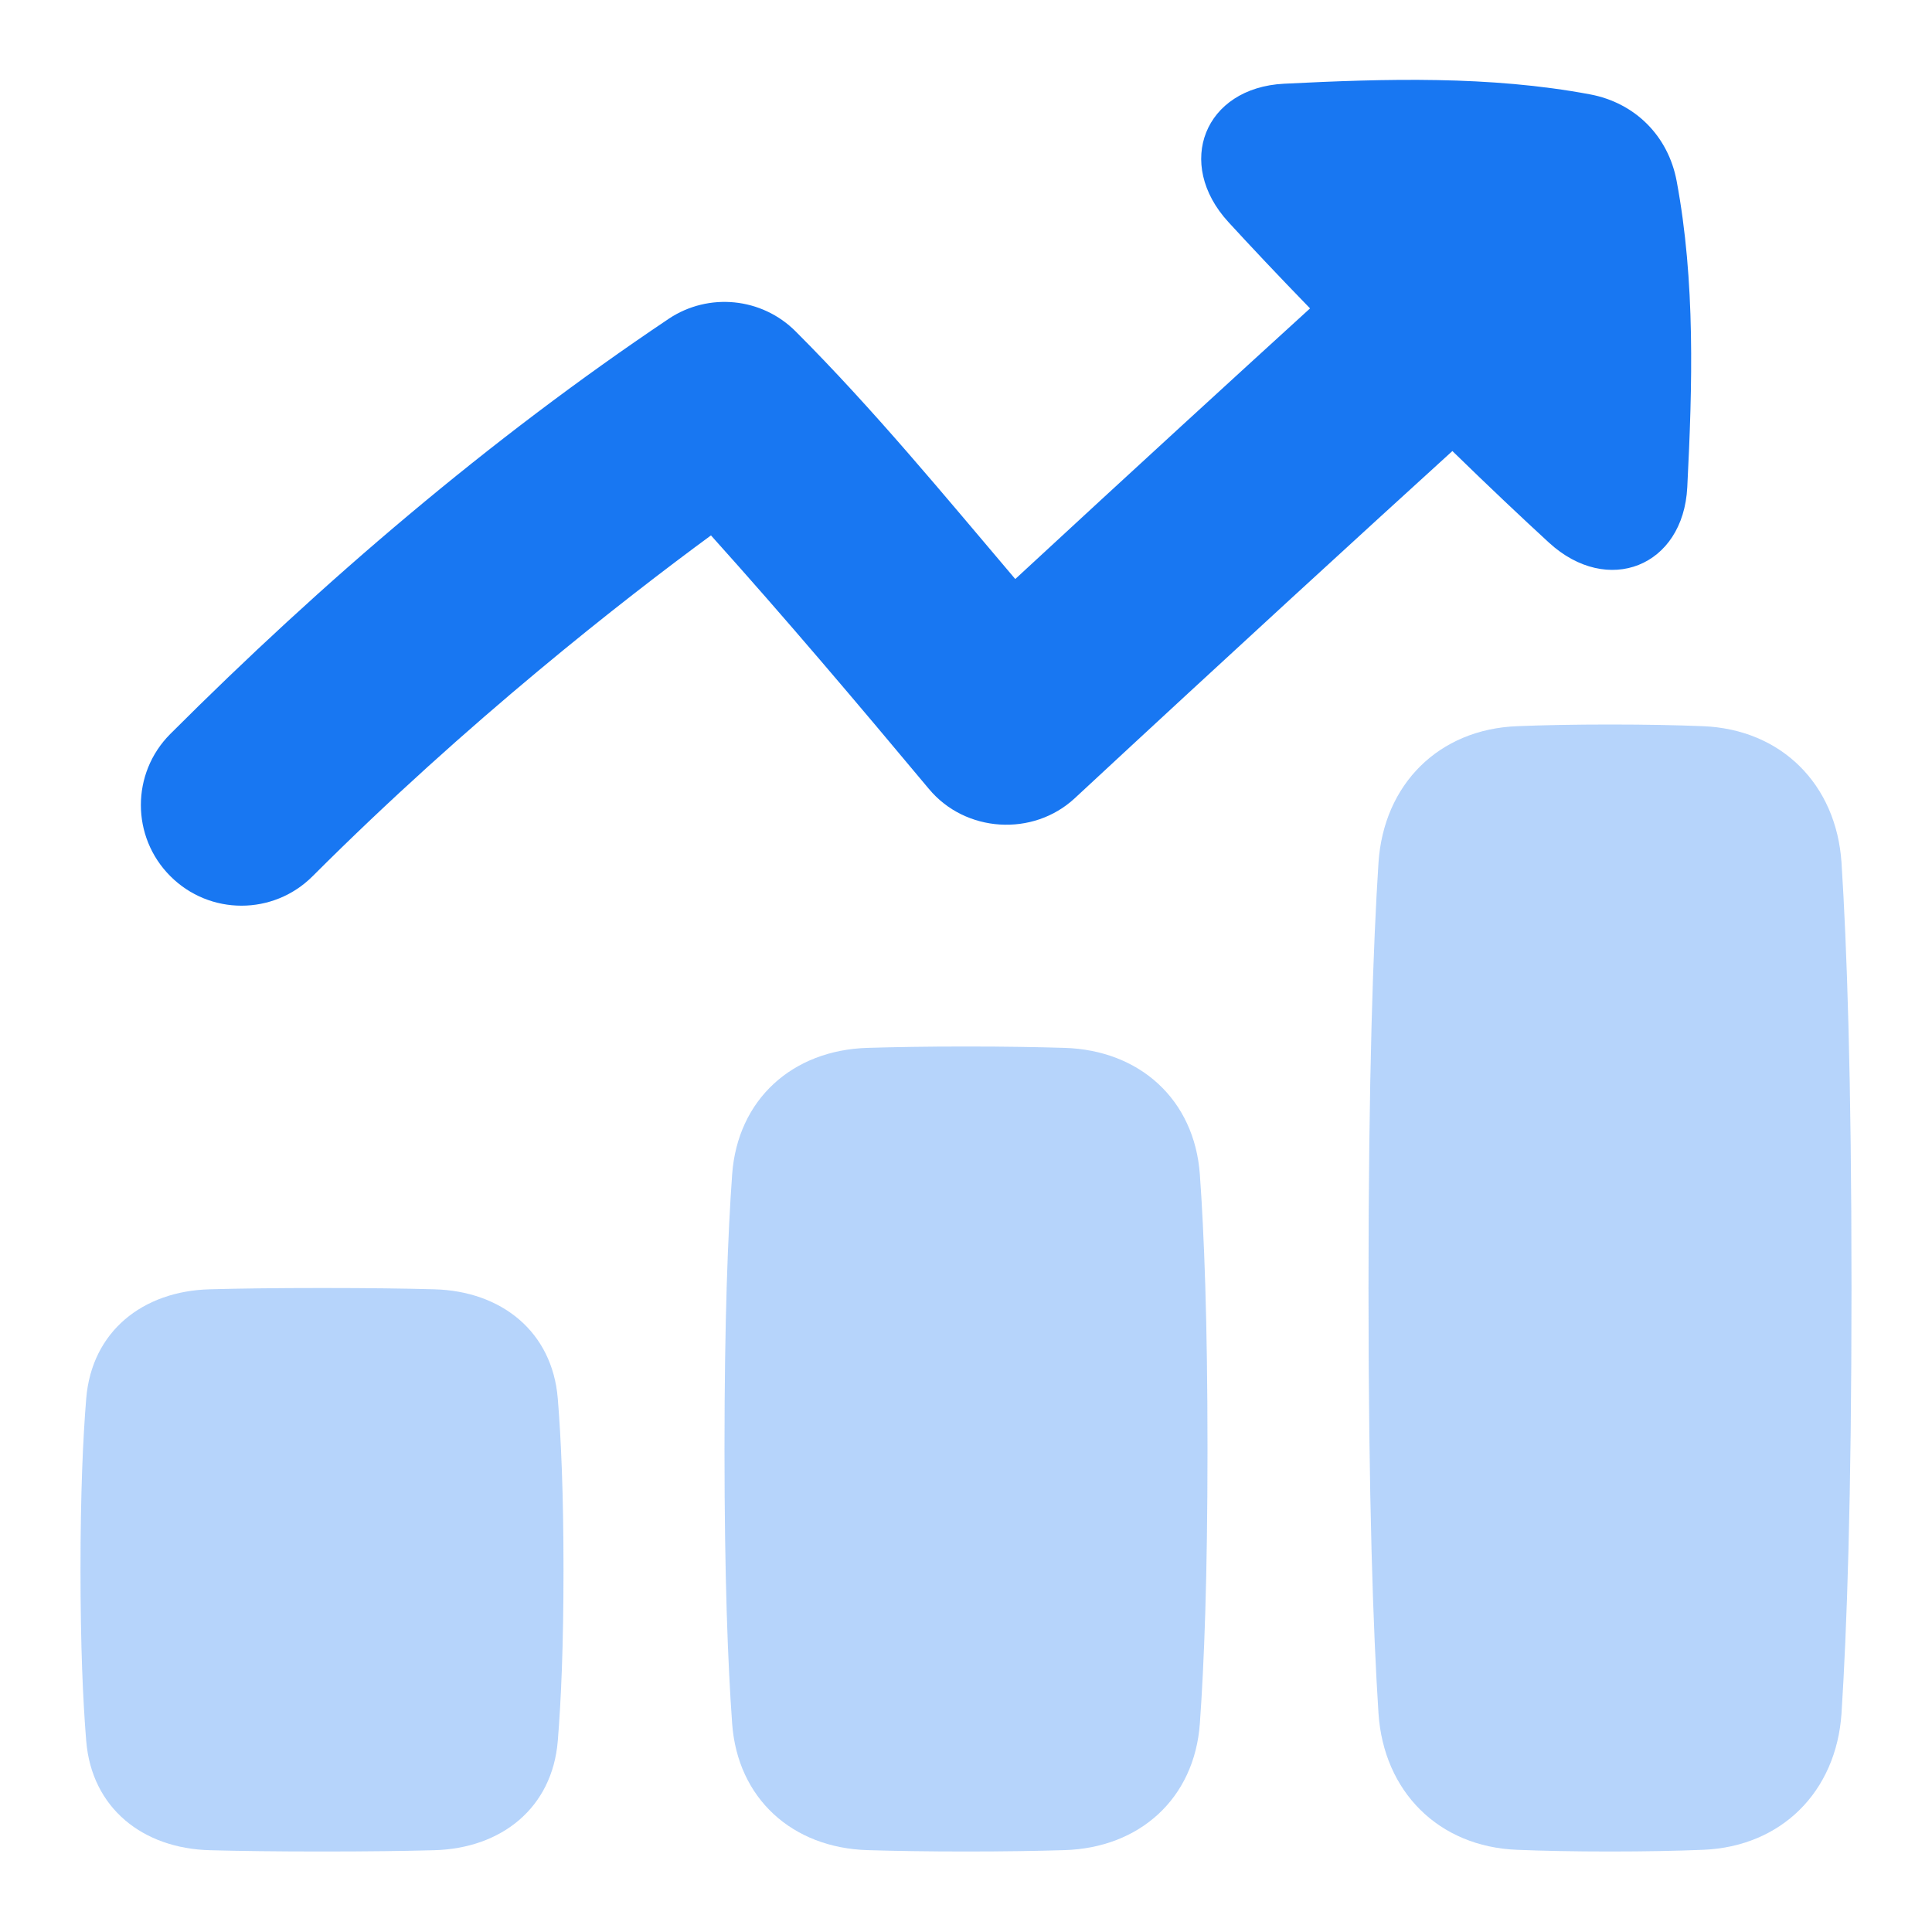
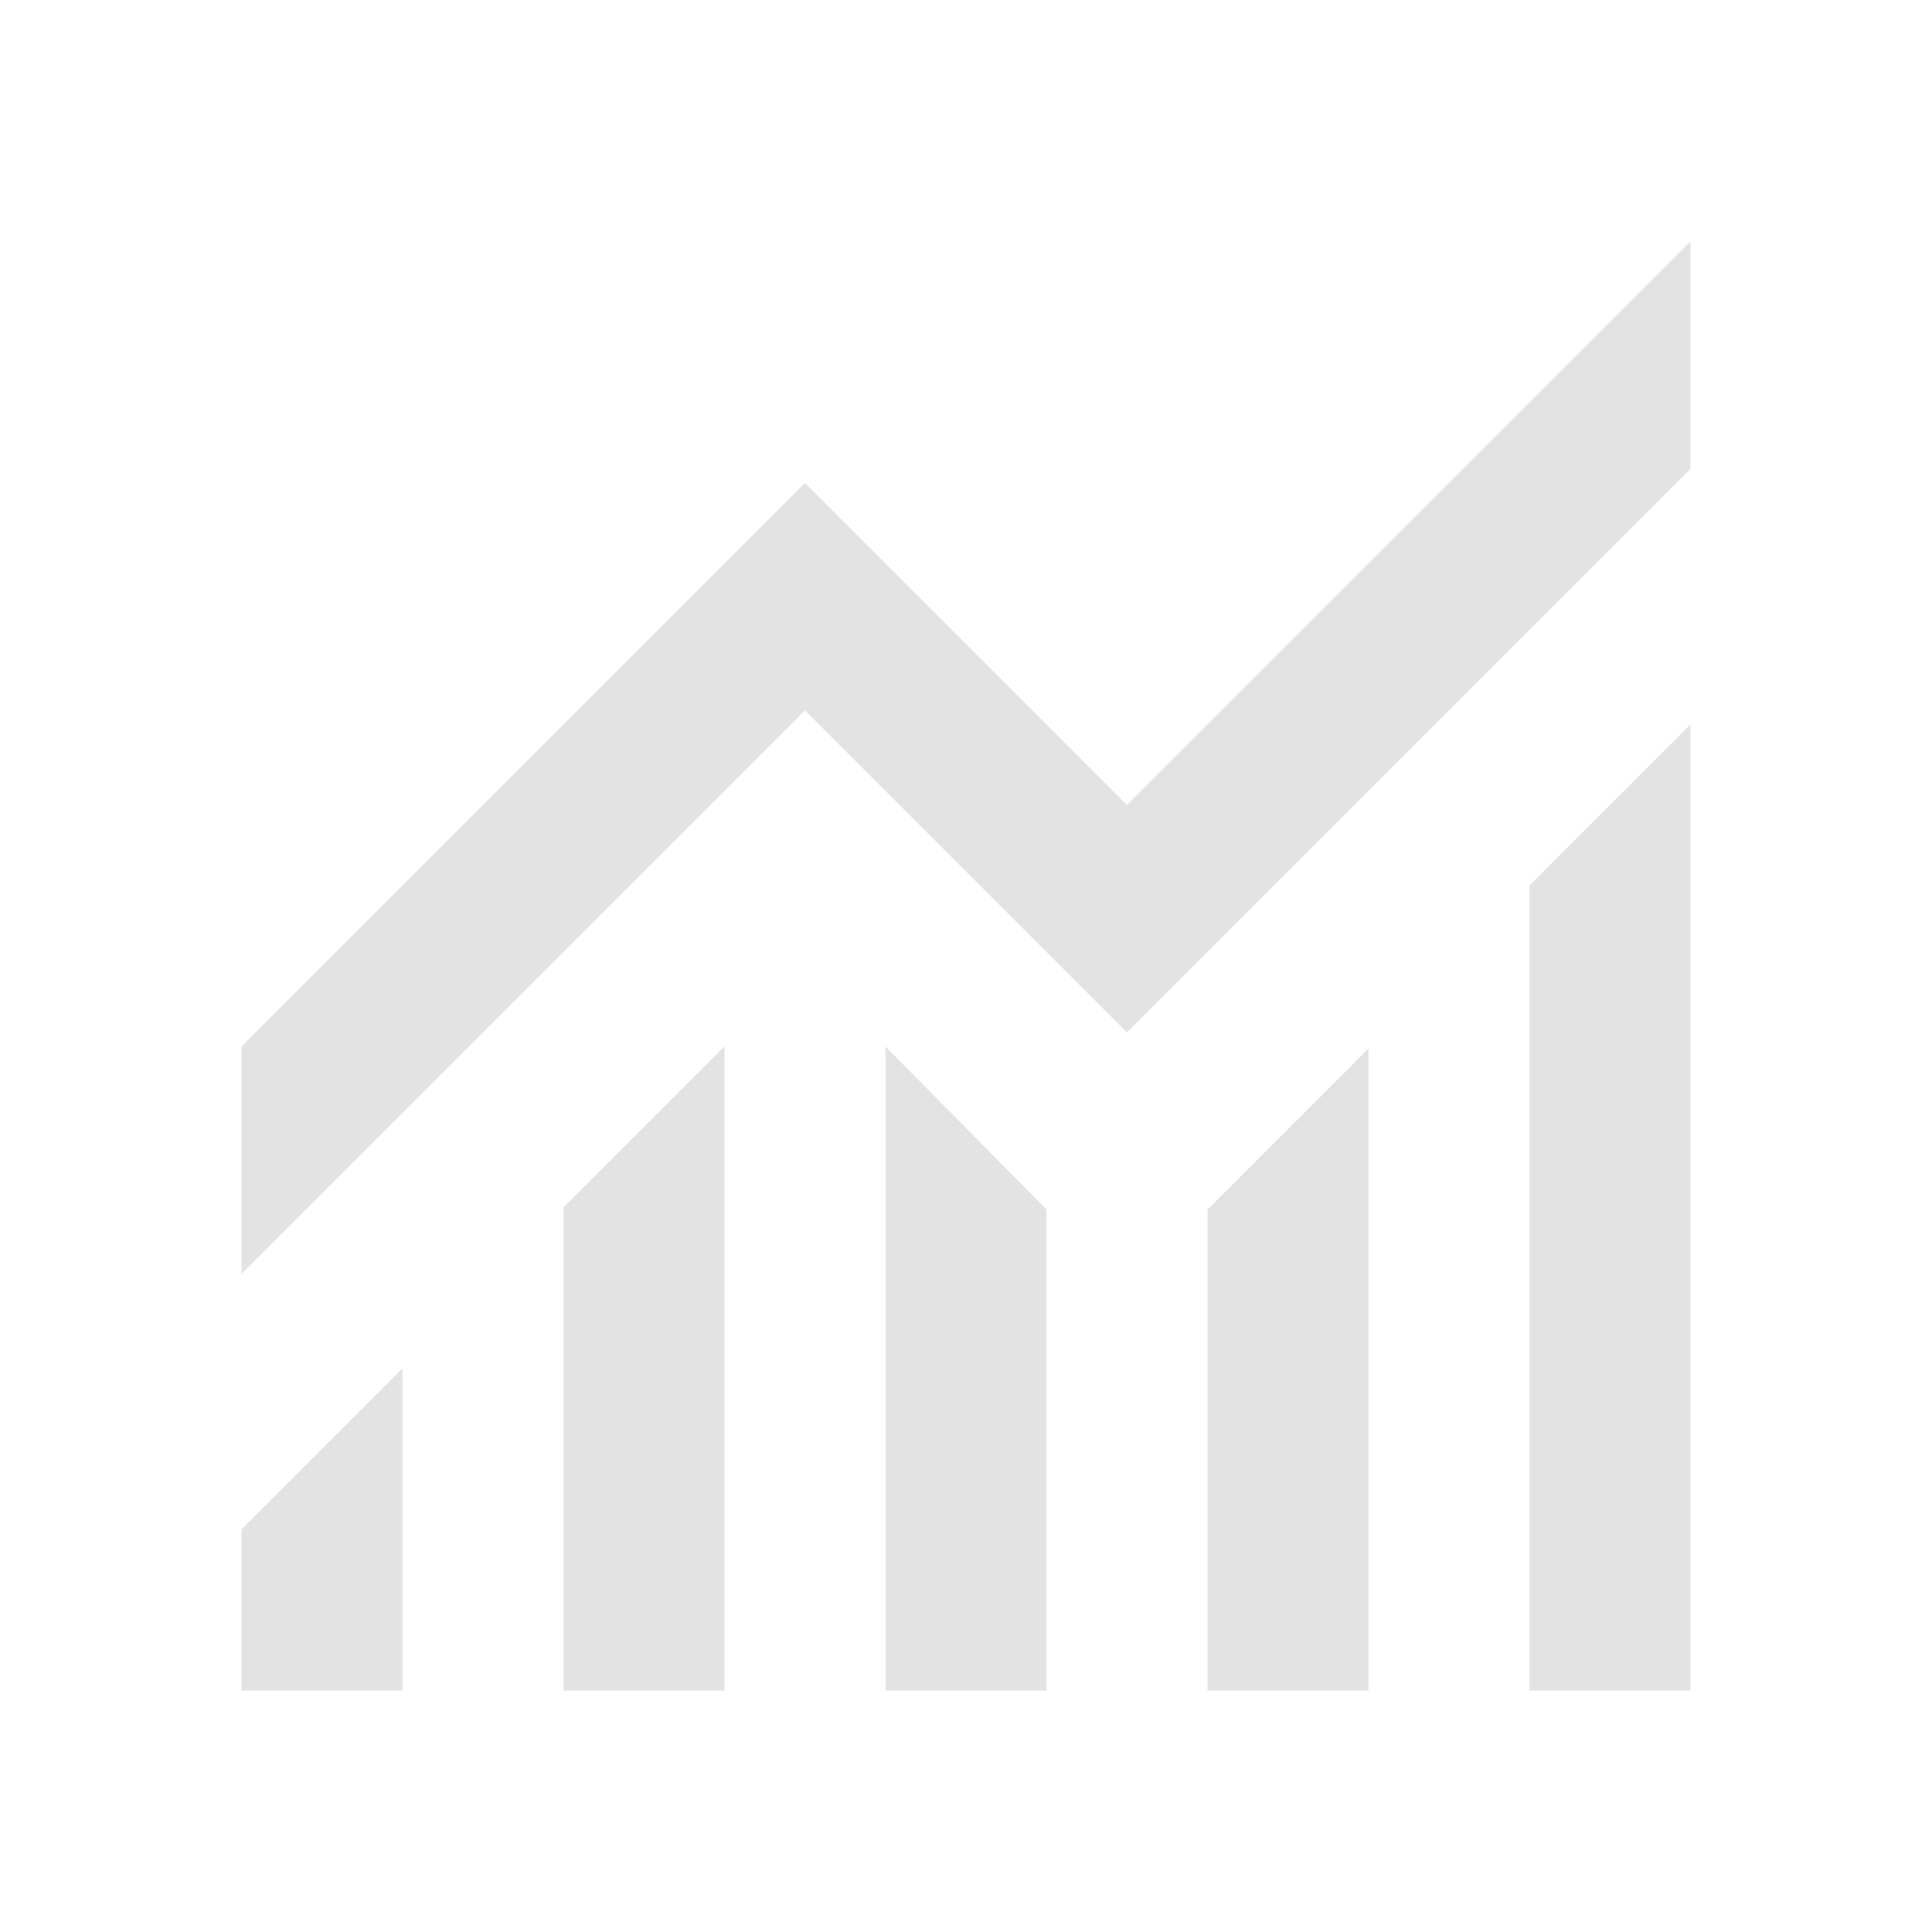
- <svg xmlns="http://www.w3.org/2000/svg" width="24" height="24" viewBox="0 0 24 24" fill="none">
-   <g opacity="0.32">
-     <path d="M2.609 22.984C1.773 22.963 1.139 22.46 1.071 21.626C1.03 21.126 1 20.44 1 19.5C1 18.56 1.03 17.874 1.071 17.374C1.139 16.54 1.773 16.037 2.609 16.016C2.975 16.006 3.433 16 4 16C4.567 16 5.025 16.006 5.391 16.016C6.227 16.037 6.861 16.54 6.929 17.374C6.97 17.874 7 18.56 7 19.5C7 20.44 6.97 21.126 6.929 21.626C6.861 22.46 6.227 22.963 5.391 22.984C5.025 22.994 4.567 23 4 23C3.433 23 2.975 22.994 2.609 22.984Z" fill="#1877F2" />
-     <path d="M18.846 22.979C17.871 22.941 17.188 22.256 17.124 21.282C17.059 20.273 17 18.634 17 16C17 13.366 17.059 11.727 17.124 10.718C17.188 9.744 17.871 9.059 18.846 9.021C19.167 9.008 19.549 9 20 9C20.451 9 20.833 9.008 21.154 9.021C22.129 9.059 22.812 9.744 22.876 10.718C22.941 11.727 23 13.366 23 16C23 18.634 22.941 20.273 22.876 21.282C22.812 22.256 22.129 22.941 21.154 22.979C20.833 22.992 20.451 23 20 23C19.549 23 19.167 22.992 18.846 22.979Z" fill="#1877F2" />
-     <path d="M10.777 22.983C9.843 22.955 9.162 22.342 9.095 21.41C9.042 20.677 9 19.594 9 18C9 16.406 9.042 15.322 9.095 14.59C9.162 13.658 9.843 13.045 10.777 13.017C11.112 13.007 11.516 13 12 13C12.484 13 12.888 13.007 13.223 13.017C14.157 13.045 14.838 13.658 14.905 14.59C14.958 15.322 15 16.406 15 18C15 19.594 14.958 20.677 14.905 21.41C14.838 22.342 14.157 22.955 13.223 22.983C12.888 22.993 12.484 23 12 23C11.516 23 11.112 22.993 10.777 22.983Z" fill="#1877F2" />
-   </g>
-   <path d="M20.96 6.051C20.911 7.039 19.971 7.41 19.242 6.741C18.911 6.437 18.514 6.063 18.042 5.603C16.976 6.573 15.322 8.086 13.351 9.916C12.833 10.397 11.992 10.344 11.54 9.801L11.539 9.8C10.652 8.738 9.758 7.681 8.832 6.651C7.751 7.445 5.81 8.958 3.884 10.884C3.396 11.373 2.604 11.373 2.116 10.884C1.628 10.396 1.628 9.605 2.116 9.117C4.006 7.227 6.079 5.455 8.303 3.963L8.306 3.961C8.307 3.96 8.307 3.96 8.307 3.96C8.802 3.63 9.463 3.695 9.884 4.117C10.852 5.085 11.726 6.149 12.612 7.193C14.117 5.801 15.385 4.641 16.274 3.831C15.87 3.415 15.536 3.06 15.26 2.759C14.591 2.03 14.962 1.09 15.951 1.04C17.212 0.977 18.506 0.939 19.751 1.172C20.312 1.277 20.723 1.689 20.828 2.249C21.061 3.495 21.024 4.789 20.96 6.051Z" fill="#1877F2" />
+ <svg xmlns="http://www.w3.org/2000/svg" height="24px" viewBox="0 -960 960 960" width="24px" fill="#e3e3e3">
+   <path d="M120-120v-80l80-80v160h-80Zm160 0v-240l80-80v320h-80Zm160 0v-320l80 81v239h-80Zm160 0v-239l80-80v319h-80Zm160 0v-400l80-80v480h-80ZM120-327v-113l280-280 160 160 280-280v113L560-447 400-607 120-327Z" />
</svg>
